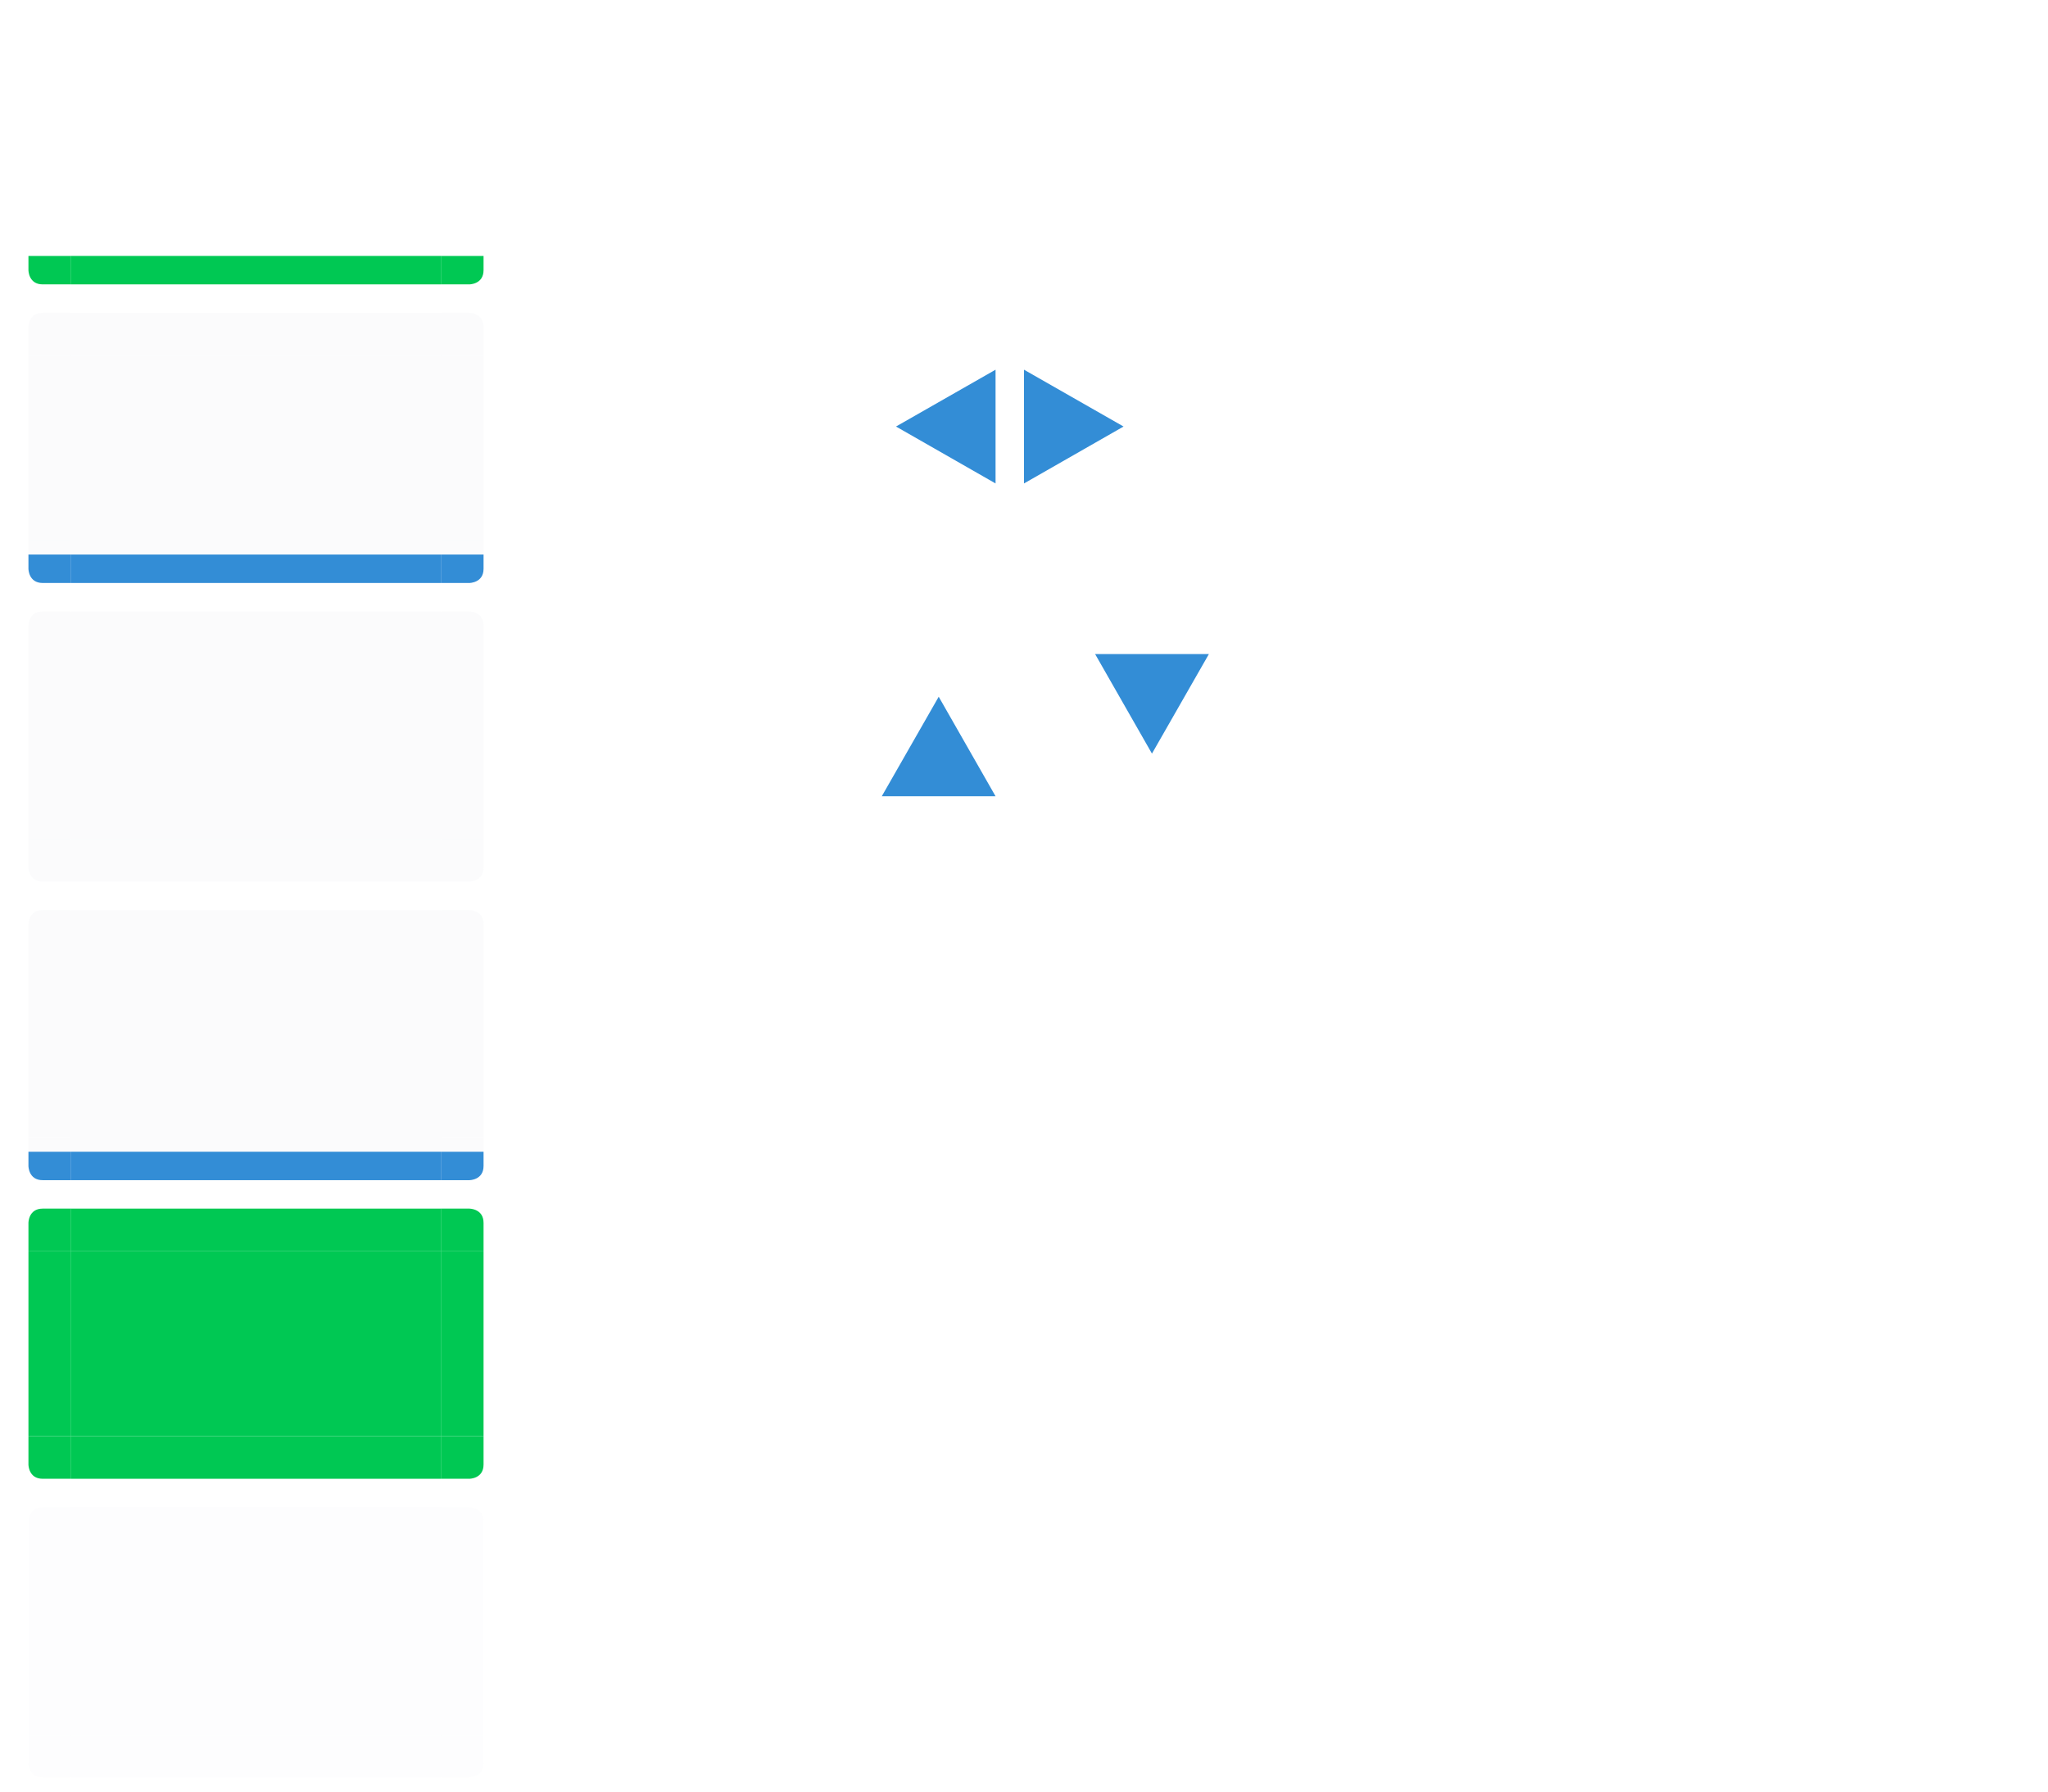
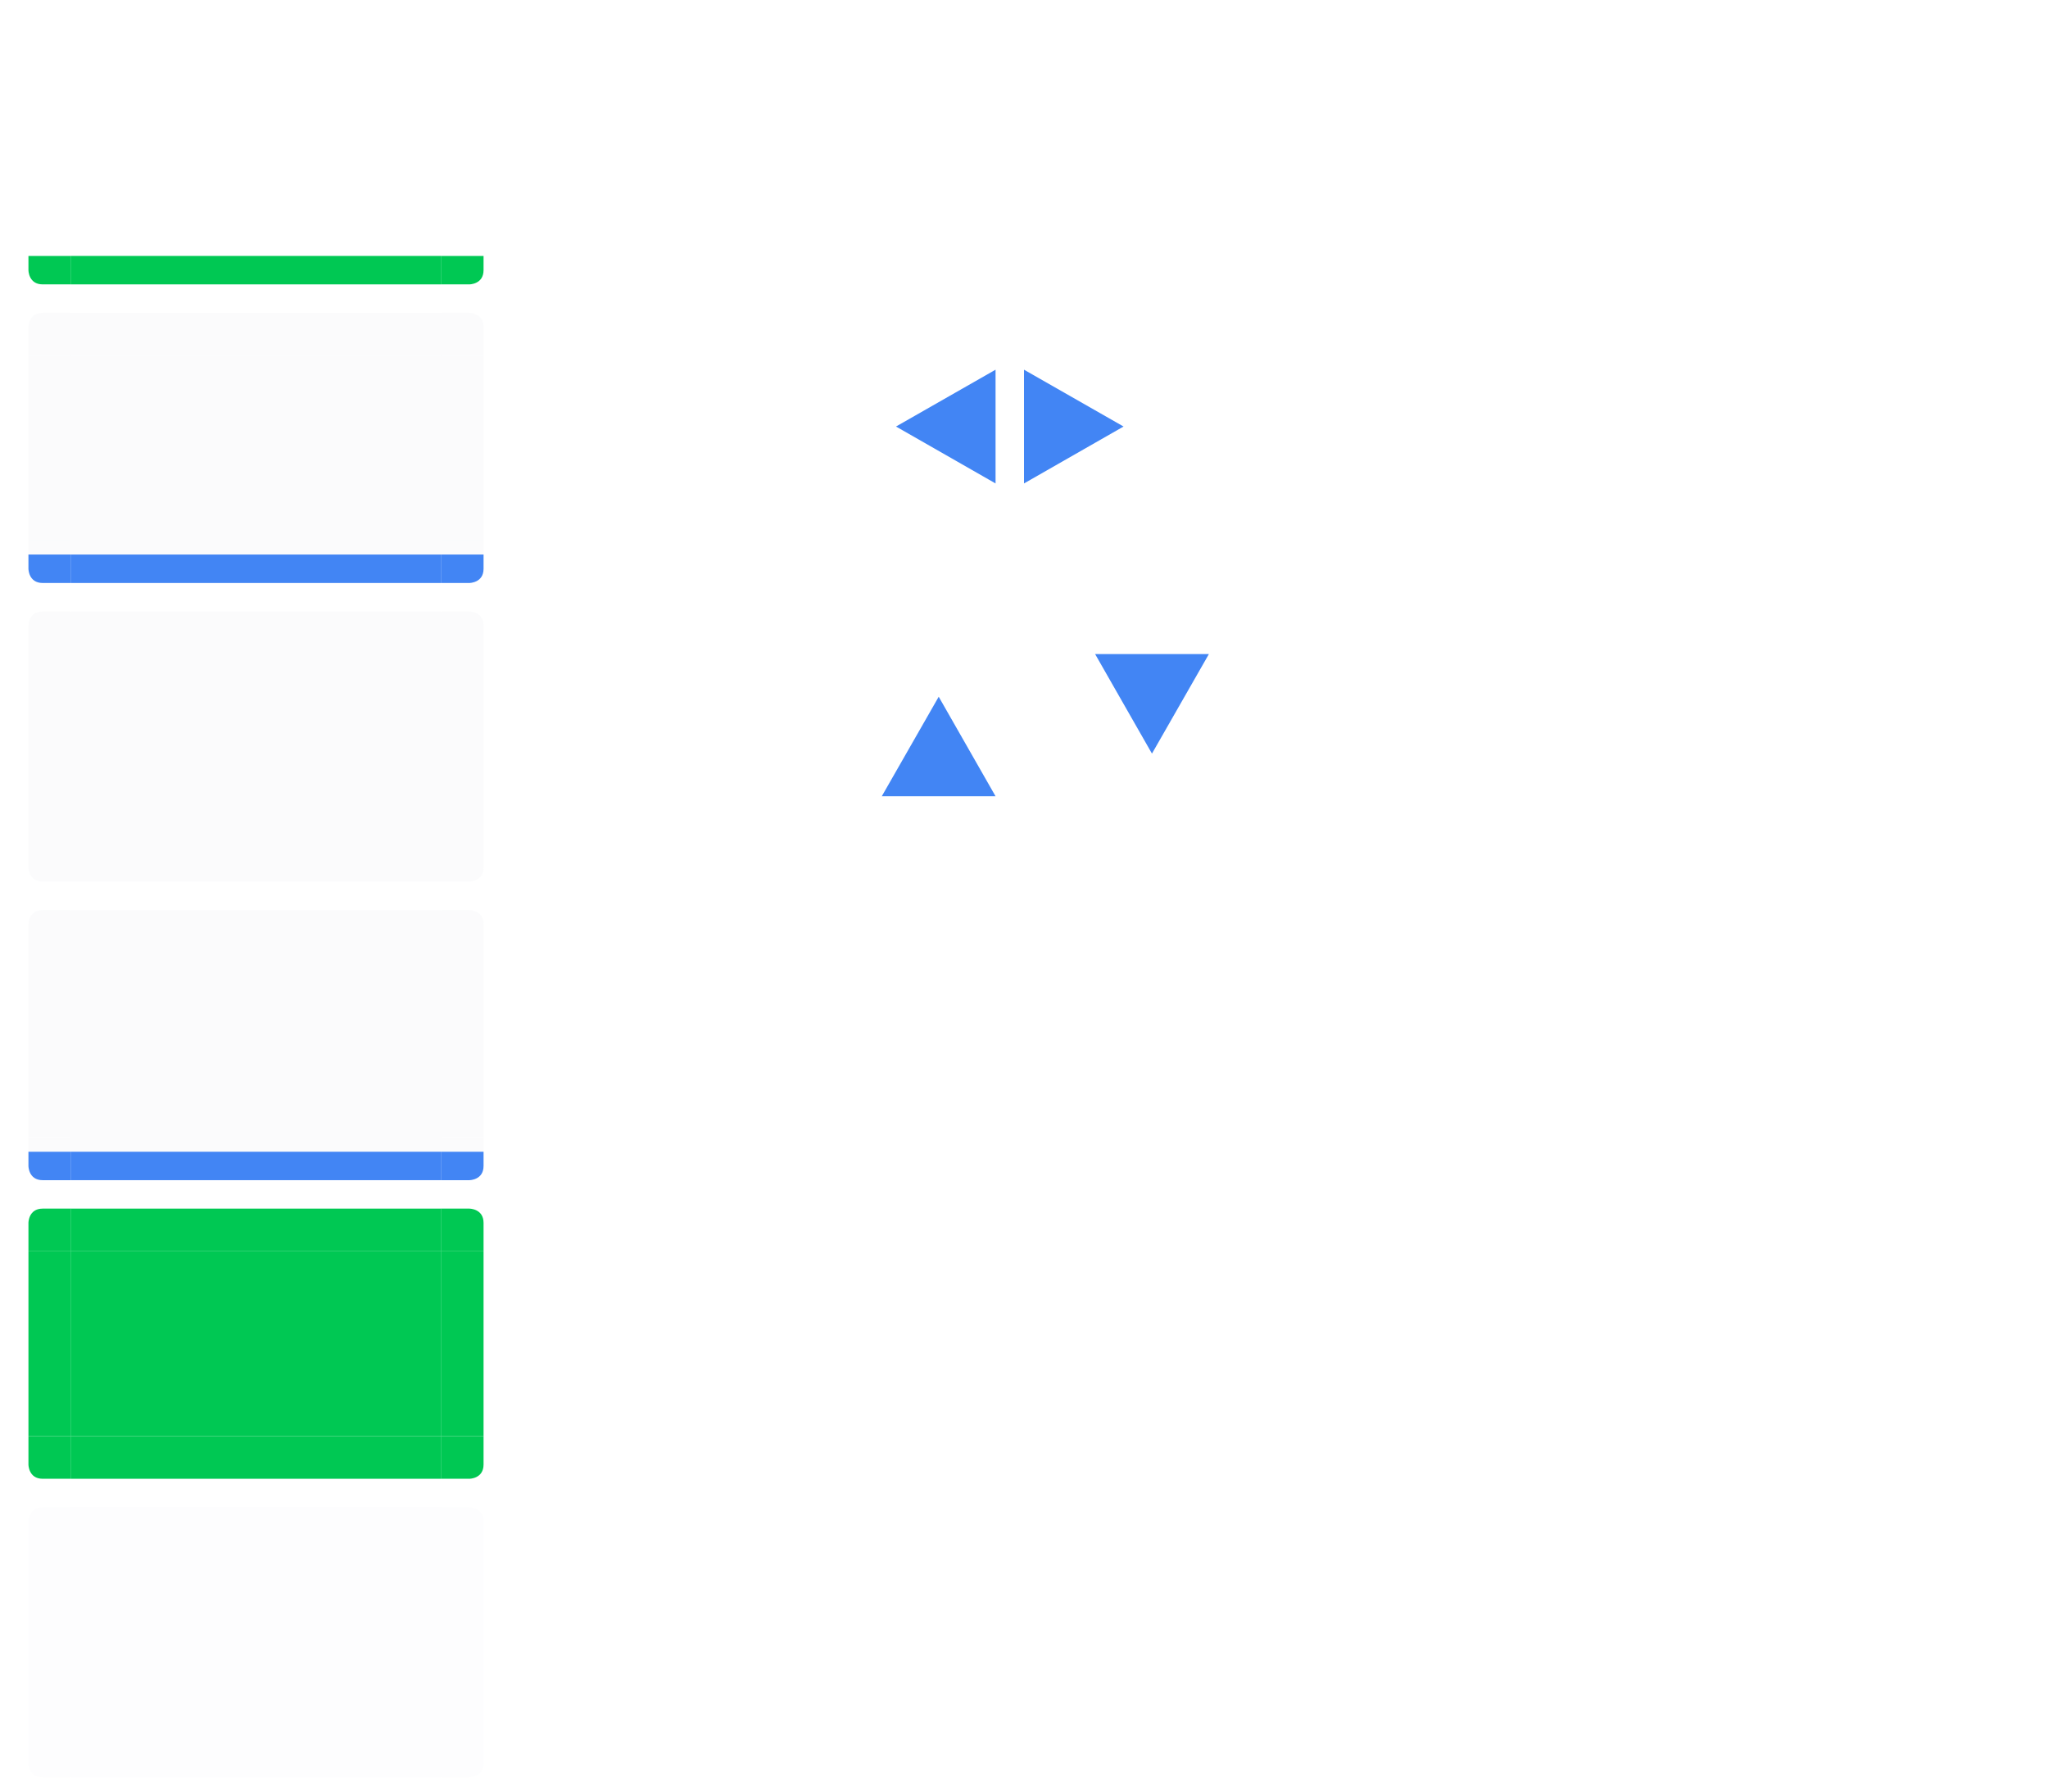
<svg xmlns="http://www.w3.org/2000/svg" id="svg2" width="144" height="126" version="1" viewBox="0 0 144 126">
  <defs id="null">
    <filter id="filter7986-7-9-7-4-0" width="1" height="1" x="0" y="0" style="color-interpolation-filters:sRGB">
      <feTurbulence id="feTurbulence7988-54-9-1-4-1" baseFrequency=".03" numOctaves="5" result="result1" seed="0" type="fractalNoise" />
      <feDisplacementMap id="feDisplacementMap7990-3-05-6-7-0" in="SourceGraphic" in2="result1" result="result3" scale="7" xChannelSelector="R" yChannelSelector="G" />
      <feComposite id="feComposite7992-2-08-7-23-6" in="result3" in2="result1" operator="in" result="result4" />
      <feGaussianBlur id="feGaussianBlur7994-4-0-9-1-96" in="result4" result="result8" stdDeviation=".7" />
      <feConvolveMatrix id="feConvolveMatrix7996-8-8-2-4-6" bias="0" divisor="1" in="result8" kernelMatrix="1 1 1 1 -8 1 1 1 1" order="3 3" preserveAlpha="true" result="result0" targetX="1" targetY="1" />
      <feColorMatrix id="feColorMatrix7998-9-71-3-3-3" in="result0" result="result1" type="luminanceToAlpha" values="1" />
      <feComposite id="feComposite8000-2-2-2-4-88" in2="result1" k1="0" k2="5" k3="0" k4="0" operator="arithmetic" result="result11" />
      <feGaussianBlur id="feGaussianBlur8002-70-11-4-0-82" in="result11" result="result7" stdDeviation=".5" />
      <feColorMatrix id="feColorMatrix8004-7-4-2-5-1" result="result9" values="1 0 0 0 0 0 1 0 0 0 0 0 1 0 0 0 0 0 3 0" />
      <feFlood id="feFlood8006-4-9-1-7-8" flood-color="#9D5728" flood-opacity="1" in="result9" result="result10" />
      <feComposite id="feComposite8008-1-2-8-6-95" in="result10" in2="result9" operator="in" result="result12" />
      <feComposite id="feComposite8010-6-2-1-8-17" in2="SourceGraphic" operator="in" />
    </filter>
    <filter id="filter7986-7-9-7-4-1-5" width="1" height="1" x="0" y="0" style="color-interpolation-filters:sRGB">
      <feTurbulence id="feTurbulence7988-54-9-1-4-6-0" baseFrequency=".03" numOctaves="5" result="result1" seed="0" type="fractalNoise" />
      <feDisplacementMap id="feDisplacementMap7990-3-05-6-7-3-0" in="SourceGraphic" in2="result1" result="result3" scale="7" xChannelSelector="R" yChannelSelector="G" />
      <feComposite id="feComposite7992-2-08-7-23-0-6" in="result3" in2="result1" operator="in" result="result4" />
      <feGaussianBlur id="feGaussianBlur7994-4-0-9-1-87-8" in="result4" result="result8" stdDeviation=".7" />
      <feConvolveMatrix id="feConvolveMatrix7996-8-8-2-4-4-7" bias="0" divisor="1" in="result8" kernelMatrix="1 1 1 1 -8 1 1 1 1" order="3 3" preserveAlpha="true" result="result0" targetX="1" targetY="1" />
      <feColorMatrix id="feColorMatrix7998-9-71-3-3-40-3" in="result0" result="result1" type="luminanceToAlpha" values="1" />
      <feComposite id="feComposite8000-2-2-2-4-52-1" in2="result1" k1="0" k2="5" k3="0" k4="0" operator="arithmetic" result="result11" />
      <feGaussianBlur id="feGaussianBlur8002-70-11-4-0-07-2" in="result11" result="result7" stdDeviation=".5" />
      <feColorMatrix id="feColorMatrix8004-7-4-2-5-7-2" result="result9" values="1 0 0 0 0 0 1 0 0 0 0 0 1 0 0 0 0 0 3 0" />
      <feFlood id="feFlood8006-4-9-1-7-9-1" flood-color="#9D5728" flood-opacity="1" in="result9" result="result10" />
      <feComposite id="feComposite8008-1-2-8-6-7-3" in="result10" in2="result9" operator="in" result="result12" />
      <feComposite id="feComposite8010-6-2-1-8-4-6" in2="SourceGraphic" operator="in" />
    </filter>
    <filter id="filter7986-7-9-7-4-2-6" width="1" height="1" x="0" y="0" style="color-interpolation-filters:sRGB">
      <feTurbulence id="feTurbulence7988-54-9-1-4-9-4" baseFrequency=".03" numOctaves="5" result="result1" seed="0" type="fractalNoise" />
      <feDisplacementMap id="feDisplacementMap7990-3-05-6-7-78-0" in="SourceGraphic" in2="result1" result="result3" scale="7" xChannelSelector="R" yChannelSelector="G" />
      <feComposite id="feComposite7992-2-08-7-23-23-1" in="result3" in2="result1" operator="in" result="result4" />
      <feGaussianBlur id="feGaussianBlur7994-4-0-9-1-9-2" in="result4" result="result8" stdDeviation=".7" />
      <feConvolveMatrix id="feConvolveMatrix7996-8-8-2-4-0-0" bias="0" divisor="1" in="result8" kernelMatrix="1 1 1 1 -8 1 1 1 1" order="3 3" preserveAlpha="true" result="result0" targetX="1" targetY="1" />
      <feColorMatrix id="feColorMatrix7998-9-71-3-3-53-5" in="result0" result="result1" type="luminanceToAlpha" values="1" />
      <feComposite id="feComposite8000-2-2-2-4-75-4" in2="result1" k1="0" k2="5" k3="0" k4="0" operator="arithmetic" result="result11" />
      <feGaussianBlur id="feGaussianBlur8002-70-11-4-0-0-2" in="result11" result="result7" stdDeviation=".5" />
      <feColorMatrix id="feColorMatrix8004-7-4-2-5-55-8" result="result9" values="1 0 0 0 0 0 1 0 0 0 0 0 1 0 0 0 0 0 3 0" />
      <feFlood id="feFlood8006-4-9-1-7-4-7" flood-color="#9D5728" flood-opacity="1" in="result9" result="result10" />
      <feComposite id="feComposite8008-1-2-8-6-1-2" in="result10" in2="result9" operator="in" result="result12" />
      <feComposite id="feComposite8010-6-2-1-8-5-2" in2="SourceGraphic" operator="in" />
    </filter>
    <filter id="filter7986-7-9-7-4-5-5" width="1" height="1" x="0" y="0" style="color-interpolation-filters:sRGB">
      <feTurbulence id="feTurbulence7988-54-9-1-4-03-1" baseFrequency=".03" numOctaves="5" result="result1" seed="0" type="fractalNoise" />
      <feDisplacementMap id="feDisplacementMap7990-3-05-6-7-79-5" in="SourceGraphic" in2="result1" result="result3" scale="7" xChannelSelector="R" yChannelSelector="G" />
      <feComposite id="feComposite7992-2-08-7-23-7-9" in="result3" in2="result1" operator="in" result="result4" />
      <feGaussianBlur id="feGaussianBlur7994-4-0-9-1-8-1" in="result4" result="result8" stdDeviation=".7" />
      <feConvolveMatrix id="feConvolveMatrix7996-8-8-2-4-82-2" bias="0" divisor="1" in="result8" kernelMatrix="1 1 1 1 -8 1 1 1 1" order="3 3" preserveAlpha="true" result="result0" targetX="1" targetY="1" />
      <feColorMatrix id="feColorMatrix7998-9-71-3-3-4-9" in="result0" result="result1" type="luminanceToAlpha" values="1" />
      <feComposite id="feComposite8000-2-2-2-4-8-1" in2="result1" k1="0" k2="5" k3="0" k4="0" operator="arithmetic" result="result11" />
      <feGaussianBlur id="feGaussianBlur8002-70-11-4-0-97-0" in="result11" result="result7" stdDeviation=".5" />
      <feColorMatrix id="feColorMatrix8004-7-4-2-5-5-9" result="result9" values="1 0 0 0 0 0 1 0 0 0 0 0 1 0 0 0 0 0 3 0" />
      <feFlood id="feFlood8006-4-9-1-7-38-0" flood-color="#9D5728" flood-opacity="1" in="result9" result="result10" />
      <feComposite id="feComposite8008-1-2-8-6-85-5" in="result10" in2="result9" operator="in" result="result12" />
      <feComposite id="feComposite8010-6-2-1-8-29-05" in2="SourceGraphic" operator="in" />
    </filter>
  </defs>
  <g id="focus-left" transform="matrix(-1,0,0,-1,36,50)">
    <path id="rect4945-9-2-4" d="M 2 25 L 2 38 L 3 38 L 5 38 L 5 25 L 3 25 L 2 25 z" transform="matrix(-1,0,0,-1,36,50)" style="opacity:0.1;fill:#d3dae3;fill-opacity:1;stroke:none" />
    <rect id="rect4951-3-2-7" width="1" height="13" x="34" y="12" style="opacity:1;fill:none;fill-opacity:1;stroke:none" />
  </g>
  <g id="focus-right" transform="translate(0,13)">
    <path id="rect4945-8-1" d="M 31 25 L 31 38 L 33 38 L 34 38 L 34 25 L 33 25 L 31 25 z" transform="translate(0,-13)" style="opacity:0.1;fill:#d3dae3;fill-opacity:1;stroke:none" />
    <rect id="rect4951-5-3" width="1" height="13" x="34" y="12" style="opacity:1;fill:none;fill-opacity:1;stroke:none" />
  </g>
  <g id="focus-center" transform="matrix(0.962963,0,0,1,0.1851852,20.9)">
    <rect id="rect4957-0-5" width="27" height="13" x="5" y="4.1" style="color:#3daee9;opacity:0.1;fill:#d3dae3;fill-opacity:1;stroke:none" />
  </g>
  <g id="focus-top" transform="matrix(1,0,0,-1,0,51)">
    <path id="rect4997-3-9" d="M 5 22 L 5 23 L 5 25 L 31 25 L 31 23 L 31 22 L 5 22 z" transform="matrix(1,0,0,-1,0,51)" style="opacity:0.1;fill:#d3dae3;fill-opacity:1;stroke:none" />
  </g>
  <g id="focus-topleft" transform="matrix(0,-1,-1,0,23,56)">
    <rect id="rect4369-7-5-09-7-4" width="3" height="1" x="31" y="21" style="opacity:1;fill:none;fill-opacity:1;stroke:none" />
    <path id="rect5003-5-7-5" d="M 3 22 C 2 22 2 23 2 23 L 2 25 L 3 25 L 5 25 L 5 23 L 5 22 L 3 22 z" transform="matrix(0,-1,-1,0,56,23)" style="opacity:0.1;fill:#d3dae3;fill-opacity:1;stroke:none" />
  </g>
  <g id="focus-topright" transform="matrix(1,0,0,-1,0,43)">
    <rect id="rect4369-7-5-0-18-3" width="1" height="3" x="34" y="-21" transform="scale(1,-1)" style="opacity:1;fill:none;fill-opacity:1;stroke:none" />
    <path id="rect5003-7-6" d="M 31 22 L 31 23 L 31 25 L 33 25 L 34 25 L 34 23 C 34 22 33 22 33 22 L 31 22 z" transform="matrix(1,0,0,-1,0,43)" style="opacity:0.1;fill:#d3dae3;fill-opacity:1;stroke:none" />
  </g>
  <g id="hover-left" transform="matrix(-1,0,0,-1,36,92)">
    <path id="rect4945-9-2-49" d="M 2 67 L 2 80 L 3 80 L 5 80 L 5 67 L 3 67 L 2 67 z" transform="matrix(-1,0,0,-1,36,92)" style="opacity:0.1;fill:#d3dae3;fill-opacity:1;stroke:none" />
    <rect id="rect4951-3-2-72" width="1" height="13" x="34" y="12" style="opacity:1;fill:none;fill-opacity:1;stroke:none" />
  </g>
  <g id="hover-right" transform="translate(0,55)">
    <path id="rect4945-8-19" d="M 31 67 L 31 80 L 33 80 L 34 80 L 34 67 L 33 67 L 31 67 z" transform="translate(0,-55)" style="opacity:0.1;fill:#d3dae3;fill-opacity:1;stroke:none" />
    <rect id="rect4951-5-6" width="1" height="13" x="34" y="12" style="opacity:1;fill:none;fill-opacity:1;stroke:none" />
  </g>
  <g id="hover-center" transform="matrix(0.962963,0,0,1,0.1851852,62.9)">
    <rect id="rect4957-0-0" width="27" height="13" x="5" y="4.1" style="color:#3daee9;opacity:0.1;fill:#d3dae3;fill-opacity:1;stroke:none" />
  </g>
  <g id="hover-top" transform="matrix(1,0,0,-1,0,93)">
    <path id="rect4997-3-95" d="M 5 64 L 5 65 L 5 67 L 31 67 L 31 65 L 31 64 L 5 64 z" transform="matrix(1,0,0,-1,0,93)" style="opacity:0.1;fill:#d3dae3;fill-opacity:1;stroke:none" />
  </g>
  <g id="hover-topleft" transform="matrix(0,-1,-1,0,23,98)">
    <rect id="rect4369-7-5-09-7-47" width="3" height="1" x="31" y="21" style="opacity:1;fill:none;fill-opacity:1;stroke:none" />
    <path id="rect5003-5-7-4" d="M 3 64 C 2 64 2 65 2 65 L 2 67 L 3 67 L 5 67 L 5 65 L 5 64 L 3 64 z" transform="matrix(0,-1,-1,0,98,23)" style="opacity:0.1;fill:#d3dae3;fill-opacity:1;stroke:none" />
  </g>
  <g id="hover-topright" transform="matrix(1,0,0,-1,0,85)">
    <rect id="rect4369-7-5-0-18-1" width="1" height="3" x="34" y="-21" transform="scale(1,-1)" style="opacity:1;fill:none;fill-opacity:1;stroke:none" />
    <path id="rect5003-7-7" d="M 31 64 L 31 65 L 31 67 L 33 67 L 34 67 L 34 65 C 34 64 33 64 33 64 L 31 64 z" transform="matrix(1,0,0,-1,0,85)" style="opacity:0.1;fill:#d3dae3;fill-opacity:1;stroke:none" />
  </g>
  <g id="attention-left" transform="matrix(-1,0,0,-1,36,113)">
    <path id="rect4945-9-2-6" d="M 2 88 L 2 101 L 3 101 L 5 101 L 5 88 L 3 88 L 2 88 z" transform="matrix(-1,0,0,-1,36,113)" style="opacity:1;fill:#00c853;fill-opacity:1;stroke:none" />
    <rect id="rect4951-3-2-4" width="1" height="13" x="34" y="12" style="opacity:1;fill:none;fill-opacity:1;stroke:none" />
  </g>
  <g id="attention-right" transform="translate(0,76)">
    <path id="rect4945-8-0" d="M 31 88 L 31 101 L 33 101 L 34 101 L 34 88 L 33 88 L 31 88 z" transform="translate(0,-76)" style="opacity:1;fill:#00c853;fill-opacity:1;stroke:none" />
    <rect id="rect4951-5-0" width="1" height="13" x="34" y="12" style="opacity:1;fill:none;fill-opacity:1;stroke:none" />
  </g>
  <g id="attention-center" transform="matrix(0.962963,0,0,1,0.1851852,83.9)">
    <rect id="rect4957-0-9" width="27" height="13" x="5" y="4.1" style="opacity:1;fill:#00c853;fill-opacity:1;stroke:none" />
  </g>
  <g id="attention-top" transform="matrix(1,0,0,-1,0,114)">
    <path id="rect4997-3-90" d="M 5 85 L 5 86 L 5 88 L 31 88 L 31 86 L 31 85 L 5 85 z" transform="matrix(1,0,0,-1,0,114)" style="opacity:1;fill:#00c853;fill-opacity:1;stroke:none" />
  </g>
  <g id="attention-topleft" transform="matrix(0,-1,-1,0,23,119)">
    <rect id="rect4369-7-5-09-7-1" width="3" height="1" x="31" y="21" style="opacity:1;fill:none;fill-opacity:1;stroke:none" />
    <path id="rect5003-5-7-25" d="M 3 85 C 2 85 2 86 2 86 L 2 88 L 3 88 L 5 88 L 5 86 L 5 85 L 3 85 z" transform="matrix(0,-1,-1,0,119,23)" style="opacity:1;fill:#00c853;fill-opacity:1;stroke:none" />
  </g>
  <g id="attention-topright" transform="matrix(1,0,0,-1,0,106)">
    <rect id="rect4369-7-5-0-18-9" width="1" height="3" x="34" y="-21" transform="scale(1,-1)" style="opacity:1;fill:none;fill-opacity:1;stroke:none" />
    <path id="rect5003-7-0" d="M 31 85 L 31 86 L 31 88 L 33 88 L 34 88 L 34 86 C 34 85 33 85 33 85 L 31 85 z" transform="matrix(1,0,0,-1,0,106)" style="opacity:1;fill:#00c853;fill-opacity:1;stroke:none" />
  </g>
  <g id="progress-left" transform="matrix(-1,0,0,-1,36,29)">
    <rect id="rect4945-9-2-4-9" width="2" height="13" x="31" y="12" style="color:#3daee9;opacity:0;fill:#4877b1;fill-opacity:1;stroke:none" />
    <rect id="rect4949-9-2-9-4" width="1" height="13" x="33" y="12" style="color:#3daee9;opacity:0;fill:#4877b1;fill-opacity:1;stroke:none" />
    <rect id="rect4951-3-2-7-3" width="1" height="13" x="34" y="12" style="opacity:1;fill:none;fill-opacity:1;stroke:none" />
  </g>
  <g id="progress-right" transform="translate(1e-7,-8.000001)">
    <rect id="rect4945-8-1-34" width="2" height="13" x="31" y="12" style="color:#3daee9;opacity:0;fill:#4877b1;fill-opacity:1;stroke:none" />
    <rect id="rect4949-5-5-3" width="1" height="13" x="33" y="12" style="color:#3daee9;opacity:0;fill:#4877b1;fill-opacity:1;stroke:none" />
    <rect id="rect4951-5-3-8" width="1" height="13" x="34" y="12" style="opacity:1;fill:none;fill-opacity:1;stroke:none" />
  </g>
  <g id="progress-center" transform="matrix(0.962963,0,0,1,0.1851852,-0.1)">
    <rect id="rect4957-0-5-1" width="27" height="13" x="5" y="4.1" style="color:#3daee9;opacity:0;fill:#4877b1;fill-opacity:1;stroke:none" />
  </g>
  <g id="progress-top" transform="matrix(1,0,0,-1,1e-7,30)">
    <rect id="rect4997-3-9-3" width="26" height="2" x="5" y="-28" transform="scale(1,-1)" style="color:#3daee9;opacity:0;fill:#4877b1;fill-opacity:1;stroke:none" />
    <rect id="rect4999-2-9-8" width="26" height="1" x="5" y="-29" transform="scale(1,-1)" style="color:#3daee9;opacity:0;fill:#4877b1;fill-opacity:1;stroke:none" />
  </g>
  <g id="progress-topleft" transform="matrix(0,-1,-1,0,23,35)">
    <rect id="rect4369-7-5-09-7-4-82" width="3" height="1" x="31" y="21" style="opacity:1;fill:none;fill-opacity:1;stroke:none" />
    <rect id="rect5003-5-7-5-7" width="2" height="2" x="31" y="18" style="color:#3daee9;opacity:0;fill:#4877b1;fill-opacity:1;stroke:none" />
    <path id="rect5015-0-5-7-0" d="m 31,21 0,-1 2,0 0,-2 1,0 0,2 c 0,1 -1,1 -1,1 l -2,0 z" style="color:#3daee9;opacity:0;fill:#4877b1;fill-opacity:1;stroke:none" />
  </g>
  <g id="progress-topright" transform="matrix(1,0,0,-1,1e-7,22)">
    <rect id="rect4369-7-5-0-18-3-4" width="1" height="3" x="34" y="-21" transform="scale(1,-1)" style="opacity:1;fill:none;fill-opacity:1;stroke:none" />
    <rect id="rect5003-7-6-1" width="2" height="2" x="31" y="18" style="color:#3daee9;opacity:0;fill:#4877b1;fill-opacity:1;stroke:none" />
    <path id="rect5015-1-3-6" d="m 31,21 0,-1 2,0 0,-2 1,0 0,2 c 0,1 -1,1 -1,1 l -2,0 z" style="color:#3daee9;opacity:0;fill:#4877b1;fill-opacity:1;stroke:none" />
  </g>
  <g id="normal-left" transform="matrix(-1,0,0,-1,36,71)">
    <path id="rect4921" d="M 2 46 L 2 59 L 3 59 L 5 59 L 5 46 L 3 46 L 2 46 z" transform="matrix(-1,0,0,-1,36,71)" style="color:#3daee9;opacity:0.1;fill:#d3dae3;fill-opacity:1;stroke:none" />
    <rect id="rect4925" width="1" height="13" x="34" y="12" style="opacity:1;fill:none;fill-opacity:1;stroke:none" />
  </g>
  <g id="normal-right" transform="translate(0,34)">
    <path id="rect4929" d="M 31 46 L 31 59 L 33 59 L 34 59 L 34 46 L 33 46 L 31 46 z" transform="translate(0,-34)" style="color:#3daee9;opacity:0.1;fill:#d3dae3;fill-opacity:1;stroke:none" />
    <rect id="rect4933" width="1" height="13" x="34" y="12" style="opacity:1;fill:none;fill-opacity:1;stroke:none" />
  </g>
  <g id="normal-center" transform="matrix(0.962963,0,0,1,0.1851852,41.9)">
    <rect id="rect4937" width="27" height="13" x="5" y="4.1" style="color:#3daee9;opacity:0.1;fill:#d3dae3;fill-opacity:1;stroke:none" />
  </g>
  <g id="normal-top" transform="matrix(1,0,0,-1,0,72)">
    <path id="rect4941" d="M 5 43 L 5 44 L 5 46 L 31 46 L 31 44 L 31 43 L 5 43 z" transform="matrix(1,0,0,-1,0,72)" style="color:#3daee9;opacity:0.1;fill:#d3dae3;fill-opacity:1;stroke:none" />
  </g>
  <g id="normal-topleft" transform="matrix(0,-1,-1,0,23,77)">
    <rect id="rect4947" width="3" height="1" x="31" y="21" style="opacity:1;fill:none;fill-opacity:1;stroke:none" />
    <path id="rect4949" d="M 3 43 C 2 43 2 44 2 44 L 2 46 L 3 46 L 5 46 L 5 44 L 5 43 L 3 43 z" transform="matrix(0,-1,-1,0,77,23)" style="color:#3daee9;opacity:0.1;fill:#d3dae3;fill-opacity:1;stroke:none" />
  </g>
  <g id="normal-topright" transform="matrix(1,0,0,-1,0,64)">
    <rect id="rect4955" width="1" height="3" x="34" y="-21" transform="scale(1,-1)" style="opacity:1;fill:none;fill-opacity:1;stroke:none" />
    <path id="rect4957" d="M 31 43 L 31 44 L 31 46 L 33 46 L 34 46 L 34 44 C 34 43 33 43 33 43 L 31 43 z" transform="matrix(1,0,0,-1,0,64)" style="color:#3daee9;opacity:0.1;fill:#d3dae3;fill-opacity:1;stroke:none" />
  </g>
  <g id="minimized-left" transform="matrix(-1,0,0,-1,36,134)">
    <path id="rect5177" d="M 2 109 L 2 122 L 3 122 L 5 122 L 5 109 L 3 109 L 2 109 z" transform="matrix(-1,0,0,-0.9999998,36,134)" style="color:#3daee9;opacity:0.05;fill:#d3dae3;fill-opacity:1;stroke:none" />
    <rect id="rect5181" width="1" height="13" x="34" y="12" style="opacity:1;fill:none;fill-opacity:1;stroke:none" />
  </g>
  <g id="minimized-right" transform="translate(0,96.99999)">
    <path id="rect5185" d="M 31 109 L 31 122 L 33 122 L 34 122 L 34 109 L 33 109 L 31 109 z" transform="translate(0,-96.99999)" style="color:#3daee9;opacity:0.05;fill:#d3dae3;fill-opacity:1;stroke:none" />
    <rect id="rect5189" width="1" height="13" x="34" y="12" style="opacity:1;fill:none;fill-opacity:1;stroke:none" />
  </g>
  <g id="minimized-center" transform="matrix(0.962963,0,0,1,0.1851852,104.9)">
    <rect id="rect5193" width="27" height="13" x="5" y="4.1" style="color:#3daee9;opacity:0.05;fill:#d3dae3;fill-opacity:1;stroke:none" />
  </g>
  <g id="minimized-top" transform="matrix(1,0,0,-1,0,135)">
    <path id="rect5197" d="M 5 106 L 5 107 L 5 109 L 31 109 L 31 107 L 31 106 L 5 106 z" transform="matrix(1,0,0,-0.9999998,0,135)" style="color:#3daee9;opacity:0.05;fill:#d3dae3;fill-opacity:1;stroke:none" />
  </g>
  <g id="minimized-topleft" transform="matrix(0,-1,-1,0,23,140)">
    <rect id="rect5203" width="3" height="1" x="31" y="21" style="opacity:1;fill:none;fill-opacity:1;stroke:none" />
    <path id="rect5205" d="M 3 106 C 2 106 2 107 2 107 L 2 109 L 3 109 L 5 109 L 5 107 L 5 106 L 3 106 z" transform="matrix(0,-1,-0.9999998,0,140,23)" style="color:#3daee9;opacity:0.05;fill:#d3dae3;fill-opacity:1;stroke:none" />
  </g>
  <g id="minimized-topright" transform="matrix(1,0,0,-1,0,127)">
    <rect id="rect5211" width="1" height="3" x="34" y="-21" transform="scale(1,-1)" style="opacity:1;fill:none;fill-opacity:1;stroke:none" />
    <path id="rect5213" d="M 31 106 L 31 107 L 31 109 L 33 109 L 34 109 L 34 107 C 34 106 33 106 33 106 L 31 106 z" transform="matrix(1,0,0,-0.9999998,0,127)" style="color:#3daee9;opacity:0.05;fill:#d3dae3;fill-opacity:1;stroke:none" />
  </g>
  <g id="progress-bottom" transform="translate(1e-7,-9)">
    <path id="rect4922" d="M 5 17 L 5 19 L 5 20 L 31 20 L 31 19 L 31 17 L 5 17 z" transform="translate(-1e-7,9)" style="color:#3daee9;opacity:0.001;fill:#000000;fill-opacity:1;stroke:none" />
    <path id="path4438" d="m 5,18 0,1 0,1 26,0 0,-1 0,-1 z" transform="translate(-1e-7,9)" style="color:#3daee9;opacity:1;fill:#00c853;fill-opacity:1;stroke:none" />
  </g>
  <g id="progress-bottomleft" transform="matrix(0,1,-1,0,23,-14)">
    <rect id="rect4928" width="3" height="1" x="31" y="21" style="opacity:1;fill:none;fill-opacity:1;stroke:none" />
    <path id="rect4930" d="M 2 17 L 2 19 C 2 19 2 20 3 20 L 5 20 L 5 19 L 5 17 L 3 17 L 2 17 z" transform="matrix(0,-1,1,0,14,23)" style="color:#3daee9;opacity:0.001;fill:#000000;fill-opacity:1;stroke:none" />
    <path id="path4440" d="m 2,18 0,1 c 0,0 0,1 1,1 l 2,0 0,-1 0,-1 -2,0 z" transform="matrix(0,-1,1,0,14,23)" style="color:#3daee9;opacity:1;fill:#00c853;fill-opacity:1;stroke:none" />
  </g>
  <g id="progress-bottomright" transform="translate(1e-7,-1)">
    <rect id="rect4936" width="1" height="3" x="34" y="-21" transform="scale(1,-1)" style="opacity:1;fill:none;fill-opacity:1;stroke:none" />
    <path id="rect4938" d="M 31 17 L 31 19 L 31 20 L 33 20 C 33 20 34 20 34 19 L 34 17 L 33 17 L 31 17 z" transform="translate(-1e-7,1)" style="color:#3daee9;opacity:0.001;fill:#000000;fill-opacity:1;stroke:none" />
    <path id="path4442" d="m 31,18 0,1 0,1 2,0 c 0,0 1,0 1,-1 l 0,-1 -1,0 z" transform="translate(-1e-7,1)" style="color:#3daee9;opacity:1;fill:#00c853;fill-opacity:1;stroke:none" />
  </g>
  <g id="focus-bottom" transform="translate(0,12)">
    <path id="rect4944" d="M 5 38 L 5 40 L 5 41 L 31 41 L 31 40 L 31 38 L 5 38 z" transform="translate(0,-12)" style="color:#3daee9;opacity:0.1;fill:#d3dae3;fill-opacity:1;stroke:none" />
-     <path id="path4444" d="m 5,39 0,1 0,1 26,0 0,-1 0,-1 z" transform="translate(0,-12)" style="color:#3daee9;opacity:1;fill:#338dd6;fill-opacity:1;stroke:none" />
+     <path id="path4444" d="m 5,39 0,1 0,1 26,0 0,-1 0,-1 z" transform="translate(0,-12)" style="color:#3daee9;opacity:1;fill:#4285f4;fill-opacity:1;stroke:none" />
  </g>
  <g id="focus-bottomleft" transform="matrix(0,1,-1,0,23,7)">
    <rect id="rect4950" width="3" height="1" x="31" y="21" style="opacity:1;fill:none;fill-opacity:1;stroke:none" />
    <path id="rect4952" d="M 2 38 L 2 40 C 2 40 2 41 3 41 L 5 41 L 5 40 L 5 38 L 3 38 L 2 38 z" transform="matrix(0,-1,1,0,-7,23)" style="color:#3daee9;opacity:0.1;fill:#d3dae3;fill-opacity:1;stroke:none" />
-     <path id="path4446" d="m 2,39 0,1 c 0,0 0,1 1,1 l 2,0 0,-1 0,-1 -2,0 z" transform="matrix(0,-1,1,0,-7,23)" style="color:#3daee9;opacity:1;fill:#338dd6;fill-opacity:1;stroke:none" />
+     <path id="path4446" d="m 2,39 0,1 c 0,0 0,1 1,1 l 2,0 0,-1 0,-1 -2,0 z" transform="matrix(0,-1,1,0,-7,23)" style="color:#3daee9;opacity:1;fill:#4285f4;fill-opacity:1;stroke:none" />
  </g>
  <g id="focus-bottomright" transform="translate(0,20)">
    <rect id="rect4959" width="1" height="3" x="34" y="-21" transform="scale(1,-1)" style="opacity:1;fill:none;fill-opacity:1;stroke:none" />
    <path id="rect4961" d="M 31 38 L 31 40 L 31 41 L 33 41 C 33 41 34 41 34 40 L 34 38 L 33 38 L 31 38 z" transform="translate(0,-20)" style="color:#3daee9;opacity:0.1;fill:#d3dae3;fill-opacity:1;stroke:none" />
-     <path id="path4448" d="m 31,39 0,1 0,1 2,0 c 0,0 1,0 1,-1 l 0,-1 -1,0 z" transform="translate(0,-20)" style="color:#3daee9;opacity:1;fill:#338dd6;fill-opacity:1;stroke:none" />
+     <path id="path4448" d="m 31,39 0,1 0,1 2,0 c 0,0 1,0 1,-1 l 0,-1 -1,0 z" transform="translate(0,-20)" style="color:#3daee9;opacity:1;fill:#4285f4;fill-opacity:1;stroke:none" />
  </g>
  <g id="normal-bottom" transform="translate(0,33)">
    <path id="rect4967" d="M 5 59 L 5 61 L 5 62 L 31 62 L 31 61 L 31 59 L 5 59 z" transform="translate(0,-33)" style="color:#3daee9;opacity:0.1;fill:#d3dae3;fill-opacity:1;stroke:none" />
  </g>
  <g id="normal-bottomleft" transform="matrix(0,1,-1,0,23,28)">
    <rect id="rect4973" width="3" height="1" x="31" y="21" style="opacity:1;fill:none;fill-opacity:1;stroke:none" />
    <path id="rect4975" d="M 2 59 L 2 61 C 2 61 2 62 3 62 L 5 62 L 5 61 L 5 59 L 3 59 L 2 59 z" transform="matrix(0,-1,1,0,-28,23)" style="color:#3daee9;opacity:0.1;fill:#d3dae3;fill-opacity:1;stroke:none" />
  </g>
  <g id="normal-bottomright" transform="translate(0,41)">
    <rect id="rect4981" width="1" height="3" x="34" y="-21" transform="scale(1,-1)" style="opacity:1;fill:none;fill-opacity:1;stroke:none" />
    <path id="rect4983" d="M 31 59 L 31 61 L 31 62 L 33 62 C 33 62 34 62 34 61 L 34 59 L 33 59 L 31 59 z" transform="translate(0,-41)" style="color:#3daee9;opacity:0.1;fill:#d3dae3;fill-opacity:1;stroke:none" />
  </g>
  <g id="hover-bottom" transform="translate(0,54)">
    <path id="rect4989" d="M 5 80 L 5 82 L 5 83 L 31 83 L 31 82 L 31 80 L 5 80 z" transform="translate(0,-54)" style="color:#3daee9;opacity:0.1;fill:#d3dae3;fill-opacity:1;stroke:none" />
-     <path id="path4450" d="m 5,81 0,1 0,1 26,0 0,-1 0,-1 z" transform="translate(0,-54)" style="color:#3daee9;opacity:1;fill:#338dd6;fill-opacity:1;stroke:none" />
+     <path id="path4450" d="m 5,81 0,1 0,1 26,0 0,-1 0,-1 z" transform="translate(0,-54)" style="color:#3daee9;opacity:1;fill:#4285f4;fill-opacity:1;stroke:none" />
  </g>
  <g id="hover-bottomleft" transform="matrix(0,1,-1,0,23,49)">
    <rect id="rect4995" width="3" height="1" x="31" y="21" style="opacity:1;fill:none;fill-opacity:1;stroke:none" />
    <path id="rect4997" d="M 2 80 L 2 82 C 2 82 2 83 3 83 L 5 83 L 5 82 L 5 80 L 3 80 L 2 80 z" transform="matrix(0,-1,1,0,-49,23)" style="color:#3daee9;opacity:0.1;fill:#d3dae3;fill-opacity:1;stroke:none" />
-     <path id="path4452" d="m 2,81 0,1 c 0,0 0,1 1,1 l 2,0 0,-1 0,-1 -2,0 z" transform="matrix(0,-1,1,0,-49,23)" style="color:#3daee9;opacity:1;fill:#338dd6;fill-opacity:1;stroke:none" />
+     <path id="path4452" d="m 2,81 0,1 c 0,0 0,1 1,1 l 2,0 0,-1 0,-1 -2,0 z" transform="matrix(0,-1,1,0,-49,23)" style="color:#3daee9;opacity:1;fill:#4285f4;fill-opacity:1;stroke:none" />
  </g>
  <g id="hover-bottomright" transform="translate(0,62)">
    <rect id="rect5003" width="1" height="3" x="34" y="-21" transform="scale(1,-1)" style="opacity:1;fill:none;fill-opacity:1;stroke:none" />
    <path id="rect5005" d="M 31 80 L 31 82 L 31 83 L 33 83 C 33 83 34 83 34 82 L 34 80 L 33 80 L 31 80 z" transform="translate(0,-62)" style="color:#3daee9;opacity:0.1;fill:#d3dae3;fill-opacity:1;stroke:none" />
-     <path id="path4454" d="m 31,81 0,1 0,1 2,0 c 0,0 1,0 1,-1 l 0,-1 -1,0 z" transform="translate(0,-62)" style="color:#3daee9;opacity:1;fill:#338dd6;fill-opacity:1;stroke:none" />
+     <path id="path4454" d="m 31,81 0,1 0,1 2,0 c 0,0 1,0 1,-1 l 0,-1 -1,0 z" transform="translate(0,-62)" style="color:#3daee9;opacity:1;fill:#4285f4;fill-opacity:1;stroke:none" />
  </g>
  <g id="attention-bottom" transform="translate(0,75)">
    <path id="rect5011" d="M 5 101 L 5 103 L 5 104 L 31 104 L 31 103 L 31 101 L 5 101 z" transform="translate(0,-75)" style="opacity:1;fill:#00c853;fill-opacity:1;stroke:none" />
  </g>
  <g id="attention-bottomleft" transform="matrix(0,1,-1,0,23,70)">
    <rect id="rect5017" width="3" height="1" x="31" y="21" style="opacity:1;fill:none;fill-opacity:1;stroke:none" />
    <path id="rect5019" d="M 2 101 L 2 103 C 2 103 2 104 3 104 L 5 104 L 5 103 L 5 101 L 3 101 L 2 101 z" transform="matrix(0,-1,1,0,-70,23)" style="opacity:1;fill:#00c853;fill-opacity:1;stroke:none" />
  </g>
  <g id="attention-bottomright" transform="translate(0,83)">
    <rect id="rect5025" width="1" height="3" x="34" y="-21" transform="scale(1,-1)" style="opacity:1;fill:none;fill-opacity:1;stroke:none" />
    <path id="rect5027" d="M 31 101 L 31 103 L 31 104 L 33 104 C 33 104 34 104 34 103 L 34 101 L 33 101 L 31 101 z" transform="translate(0,-83)" style="opacity:1;fill:#00c853;fill-opacity:1;stroke:none" />
  </g>
  <g id="minimized-bottom" transform="translate(0,95.99999)">
    <path id="rect5033" d="M 5 122 L 5 124 L 5 125 L 31 125 L 31 124 L 31 122 L 5 122 z" transform="translate(0,-95.99999)" style="color:#3daee9;opacity:0.05;fill:#d3dae3;fill-opacity:1;stroke:none" />
  </g>
  <g id="minimized-bottomleft" transform="matrix(0,1,-1,0,23,90.99998)">
    <rect id="rect5039" width="3" height="1" x="31" y="21" style="opacity:1;fill:none;fill-opacity:1;stroke:none" />
    <path id="rect5041" d="M 2 122 L 2 124 C 2 124 2 125 3 125 L 5 125 L 5 124 L 5 122 L 3 122 L 2 122 z" transform="matrix(0,-1,0.9999998,0,-90.99996,23)" style="color:#3daee9;opacity:0.05;fill:#d3dae3;fill-opacity:1;stroke:none" />
  </g>
  <g id="minimized-bottomright" transform="translate(0,104)">
    <rect id="rect5047" width="1" height="3" x="34" y="-21" transform="scale(1,-1)" style="opacity:1;fill:none;fill-opacity:1;stroke:none" />
    <path id="rect5049" d="M 31 122 L 31 124 L 31 125 L 33 125 C 33 125 34 125 34 124 L 34 122 L 33 122 L 31 122 z" transform="translate(0,-104)" style="color:#3daee9;opacity:0.05;fill:#d3dae3;fill-opacity:1;stroke:none" />
  </g>
  <g id="group-expander-left" transform="translate(60,-12)">
-     <path id="rect2993-2-5-3-7-0-0-1-3" d="M 12,46 19,41.997 12,38 Z" style="color:#000000;display:inline;overflow:visible;visibility:visible;fill:#338dd6;fill-opacity:1;fill-rule:nonzero;stroke:none;stroke-width:1.5;marker:none;enable-background:accumulate" />
+     <path id="rect2993-2-5-3-7-0-0-1-3" d="M 12,46 19,41.997 12,38 Z" style="color:#000000;display:inline;overflow:visible;visibility:visible;fill:#4285f4;fill-opacity:1;fill-rule:nonzero;stroke:none;stroke-width:1.5;marker:none;enable-background:accumulate" />
    <path id="center-3-2-8-5-6-8" d="m -24.984,27.981 0,10 10,0 0,-10 -10,0 z" mask="none" transform="matrix(1,0,0,-1.2,36.98422,81.57775)" style="opacity:0.27;fill:none;stroke:none;filter:url(#filter7986-7-9-7-4-5-5)" />
  </g>
  <g id="group-expander-bottom" transform="translate(37,9)">
-     <path id="rect2993-2-5-3-7-0-0-11-1" d="M 25,47 29.003,40 33,47 Z" style="color:#000000;display:inline;overflow:visible;visibility:visible;fill:#338dd6;fill-opacity:1;fill-rule:nonzero;stroke:none;stroke-width:1.5;marker:none;enable-background:accumulate" />
+     <path id="rect2993-2-5-3-7-0-0-11-1" d="M 25,47 29.003,40 33,47 Z" style="color:#000000;display:inline;overflow:visible;visibility:visible;fill:#4285f4;fill-opacity:1;fill-rule:nonzero;stroke:none;stroke-width:1.5;marker:none;enable-background:accumulate" />
    <path id="center-3-2-8-5-9-9" d="m -24.984,27.981 0,10 10,0 0,-10 -10,0 z" mask="none" transform="matrix(0,-1,1.2,0,-10.57775,22.01578)" style="opacity:0.27;fill:none;stroke:none;filter:url(#filter7986-7-9-7-4-2-6)" />
  </g>
  <g id="group-expander-top" transform="translate(38,9)">
-     <path id="rect2993-2-5-3-7-0-0-16-39" d="M 47,37 42.997,44 39,37 Z" style="color:#000000;display:inline;overflow:visible;visibility:visible;fill:#338dd6;fill-opacity:1;fill-rule:nonzero;stroke:none;stroke-width:1.5;marker:none;enable-background:accumulate" />
+     <path id="rect2993-2-5-3-7-0-0-16-39" d="M 47,37 42.997,44 39,37 Z" style="color:#000000;display:inline;overflow:visible;visibility:visible;fill:#4285f4;fill-opacity:1;fill-rule:nonzero;stroke:none;stroke-width:1.5;marker:none;enable-background:accumulate" />
    <path id="center-3-2-8-5-3-3" d="m -24.984,27.981 0,10 10,0 0,-10 -10,0 z" mask="none" transform="matrix(0,1,-1.2,0,82.57775,61.98422)" style="opacity:0.27;fill:none;stroke:none;filter:url(#filter7986-7-9-7-4-1-5)" />
  </g>
  <g id="group-expander-right" transform="translate(60,-12)">
    <path id="center-3-2-8-5-1" d="m -24.984,27.981 0,10 10,0 0,-10 -10,0 z" mask="none" transform="matrix(-1,0,0,-1.2,-14.98422,81.57775)" style="opacity:0.27;fill:none;stroke:none;filter:url(#filter7986-7-9-7-4-0)" />
-     <path id="rect2993-2-5-3-7-0-0-0" d="M 10,46 3,41.997 10,38 Z" style="color:#000000;display:inline;overflow:visible;visibility:visible;fill:#338dd6;fill-opacity:1;fill-rule:nonzero;stroke:none;stroke-width:1.5;marker:none;enable-background:accumulate" />
+     <path id="rect2993-2-5-3-7-0-0-0" d="M 10,46 3,41.997 10,38 Z" style="color:#000000;display:inline;overflow:visible;visibility:visible;fill:#4285f4;fill-opacity:1;fill-rule:nonzero;stroke:none;stroke-width:1.5;marker:none;enable-background:accumulate" />
  </g>
</svg>
